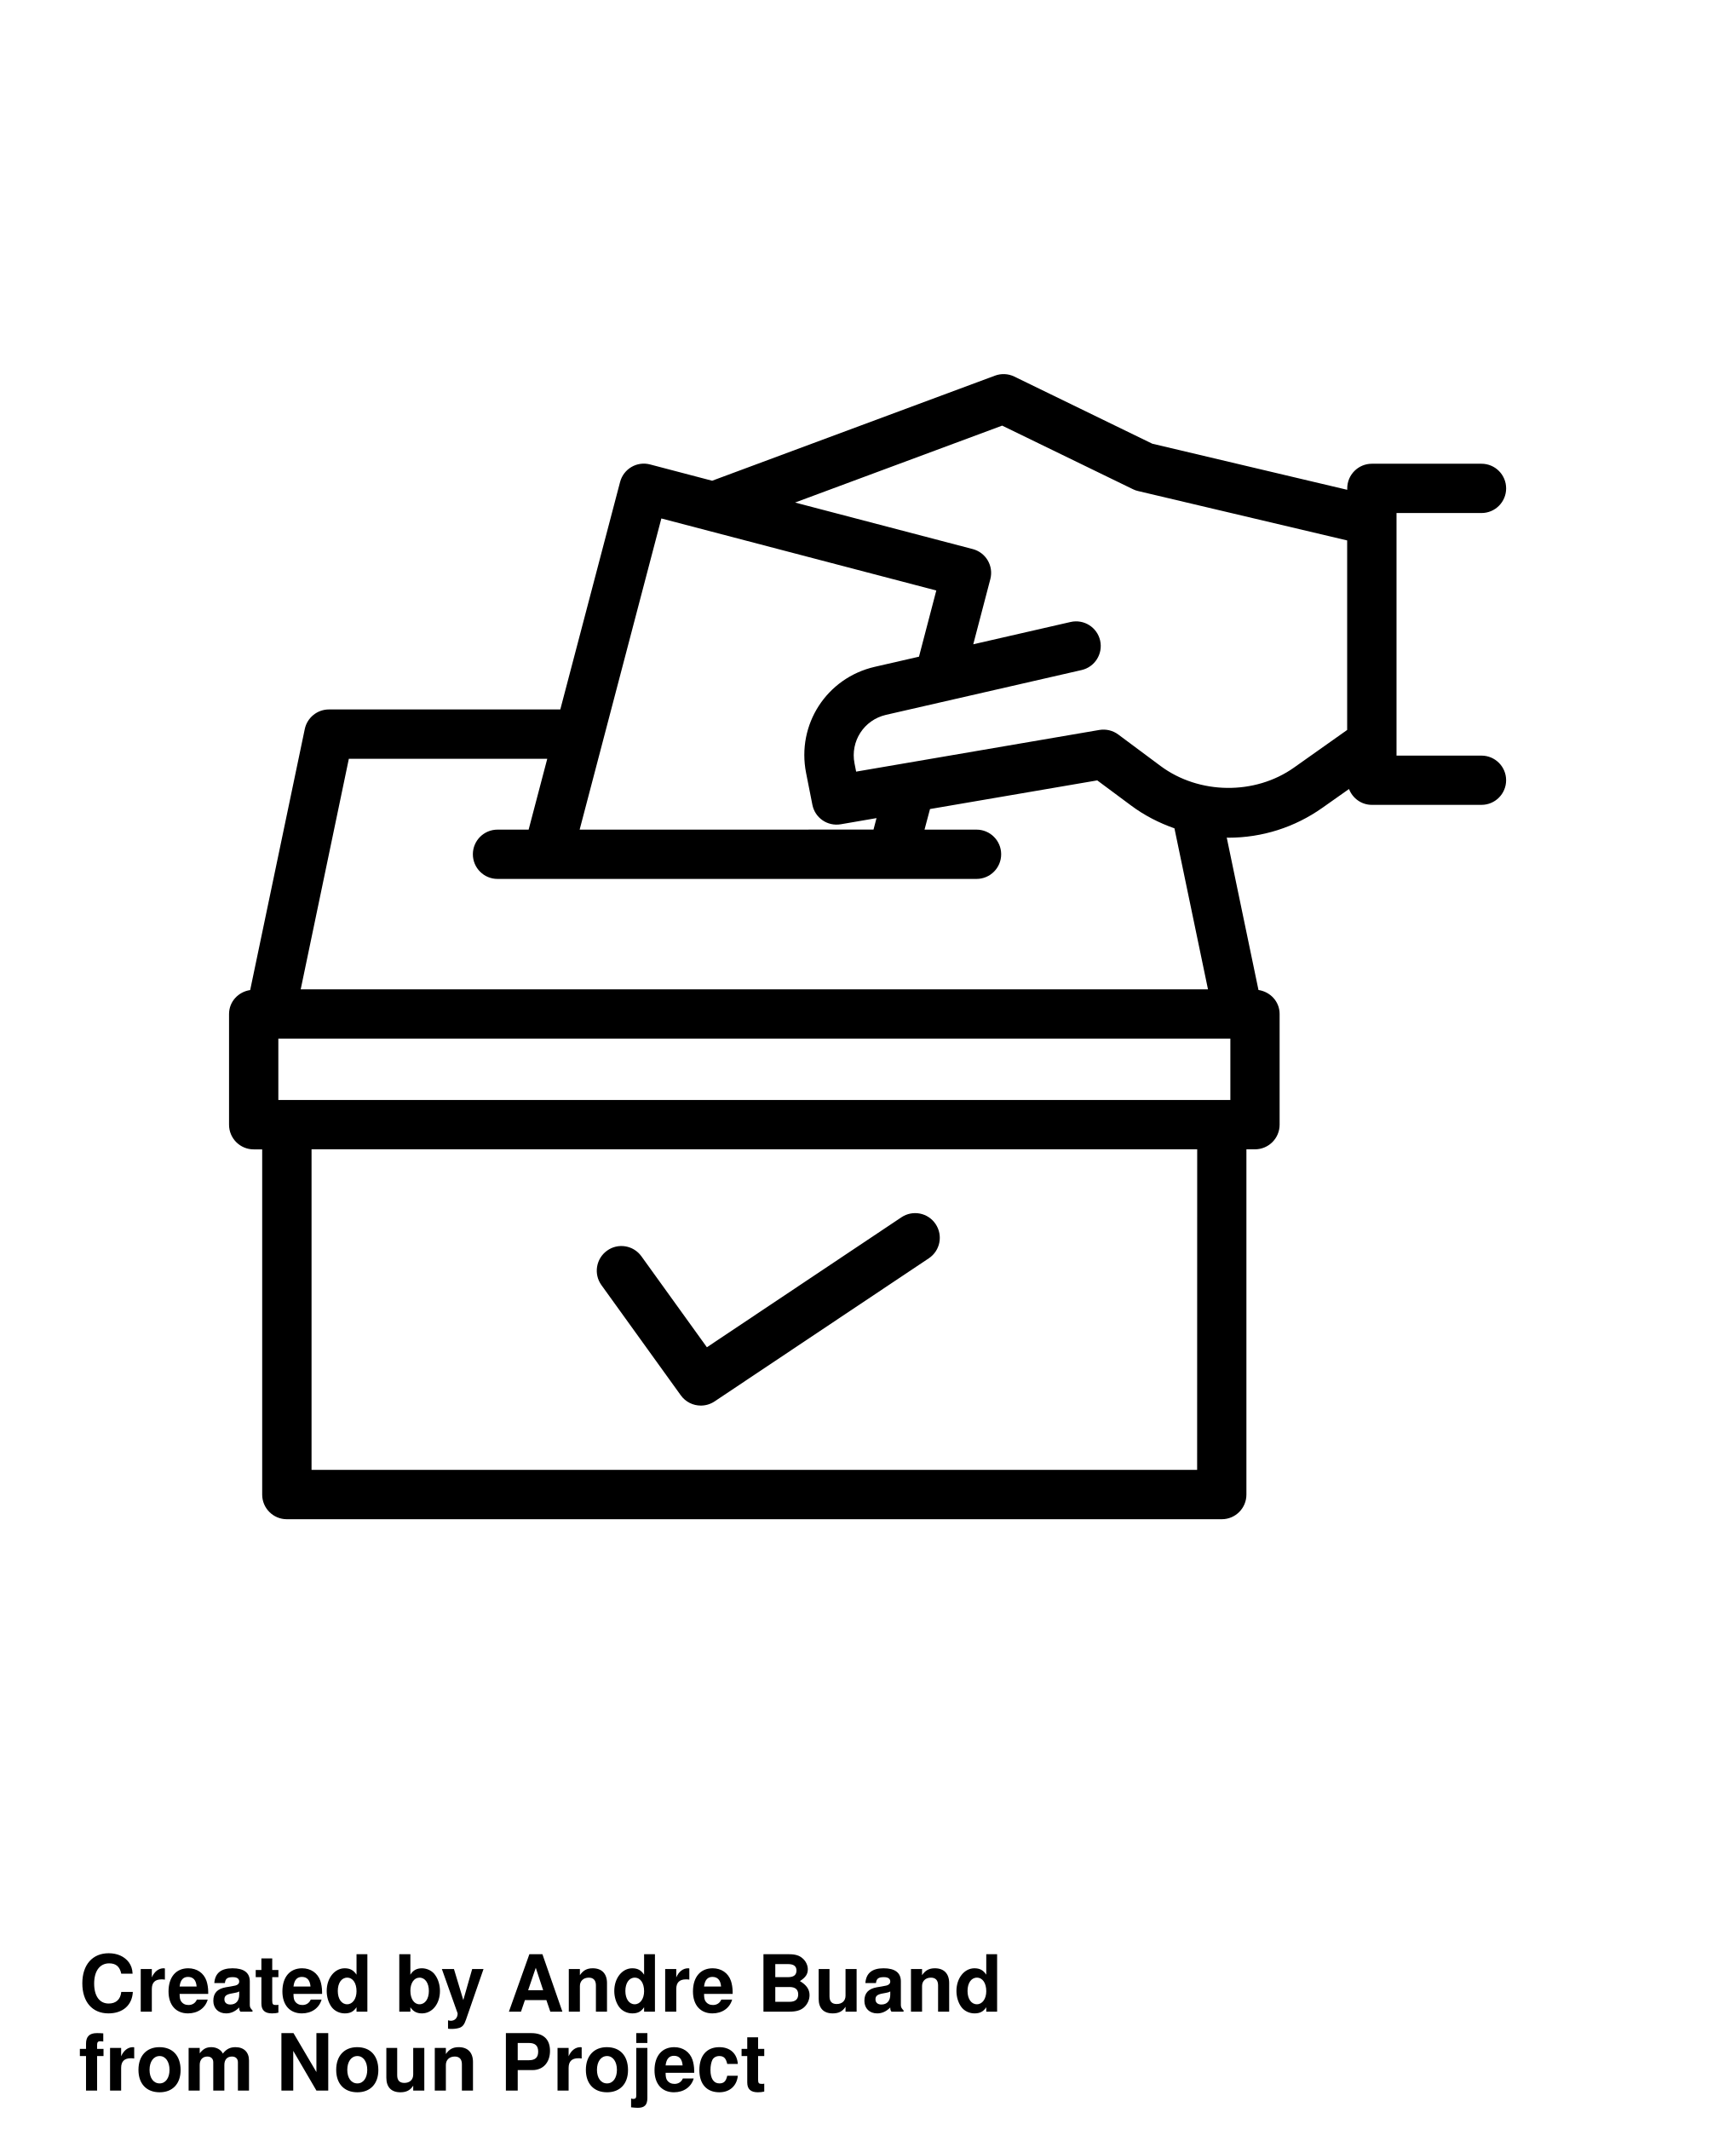
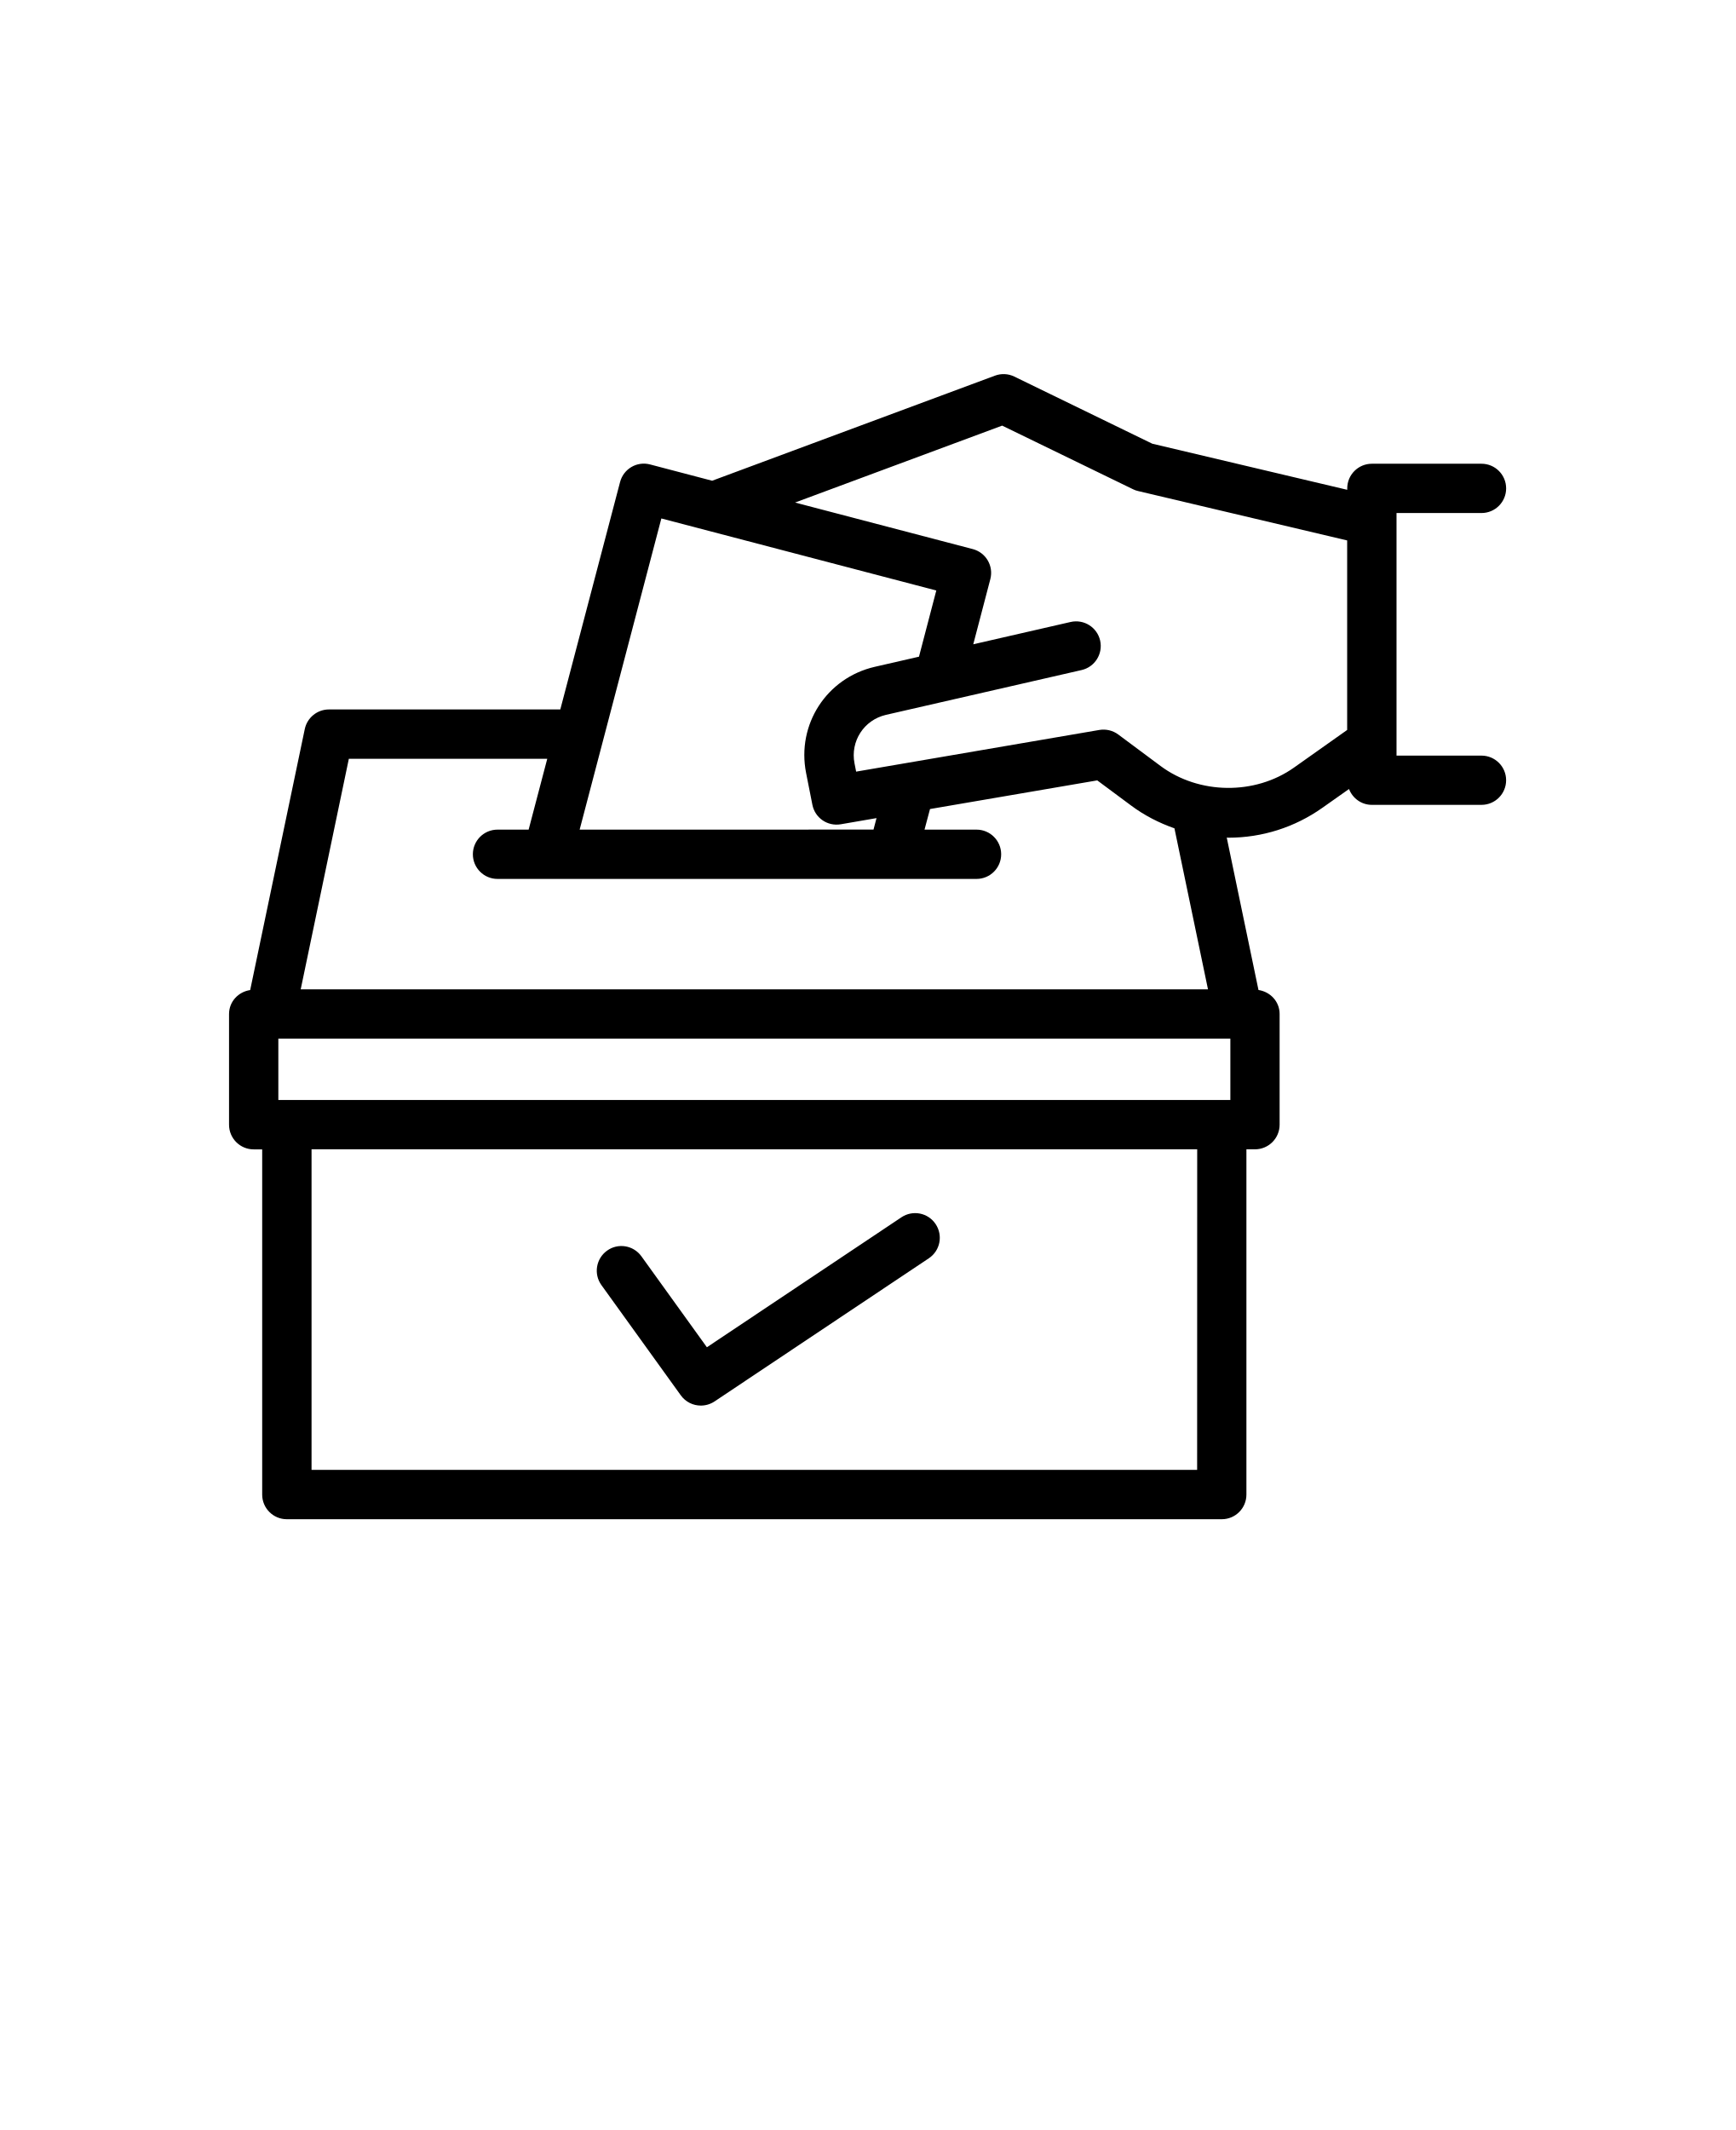
<svg xmlns="http://www.w3.org/2000/svg" version="1.1" viewBox="-5.0 -10.0 110.0 135.0">
  <path d="m88.918 37.891h-5.387v-15.375h5.387c0.863 0 1.562-0.699 1.562-1.562s-0.699-1.562-1.562-1.562h-6.949c-0.863 0-1.562 0.699-1.562 1.562v0.09l-12.359-2.922-8.746-4.254c-0.383-0.188-0.828-0.207-1.227-0.059l-17.93 6.66-3.93-1.031c-0.84-0.223-1.688 0.281-1.906 1.113l-3.789 14.414h-14.668c-0.738 0-1.379 0.52-1.531 1.242l-3.461 16.543c-0.754 0.113-1.34 0.734-1.34 1.52v7.016c0 0.863 0.699 1.562 1.562 1.562h0.539v21.879c0 0.863 0.699 1.562 1.562 1.562h59.27c0.863 0 1.562-0.699 1.562-1.562v-21.883h0.543c0.863 0 1.562-0.699 1.562-1.562v-7.016c0-0.785-0.586-1.406-1.34-1.52l-2.012-9.66c0.035 0 0.066 0.008 0.102 0.008 2.144 0 4.207-0.656 5.961-1.895l1.688-1.191c0.227 0.586 0.785 1.004 1.449 1.004h6.949c0.863 0 1.562-0.699 1.562-1.562 0-0.859-0.699-1.559-1.562-1.559zm-51.992-15.031 17.43 4.566-1.098 4.195-2.797 0.641c-3.055 0.699-4.969 3.656-4.359 6.731l0.398 2.012c0.164 0.832 0.953 1.379 1.797 1.238l2.269-0.391-0.191 0.727-18.629 0.004zm-24.281 36.859v-3.891h60.352v3.891zm58.246 23.441h-56.141v-20.316h56.145zm0.688-30.457h-57.516l3.051-14.609h12.578l-1.18 4.488h-1.973c-0.863 0-1.562 0.699-1.562 1.562s0.699 1.562 1.562 1.562h30.367c0.863 0 1.562-0.699 1.562-1.562s-0.699-1.562-1.562-1.562h-3.297l0.348-1.305 10.602-1.816 2.152 1.598c0.832 0.621 1.766 1.098 2.742 1.441zm5.449-14.051c-2.477 1.754-6.019 1.707-8.453-0.102l-2.688-2c-0.344-0.254-0.773-0.355-1.195-0.285l-15.418 2.641-0.102-0.52c-0.277-1.406 0.598-2.754 1.992-3.078l12.402-2.84c0.84-0.191 1.367-1.031 1.176-1.871-0.191-0.84-1.027-1.367-1.871-1.176l-6.172 1.414 1.082-4.129c0.219-0.836-0.281-1.688-1.117-1.906l-11.262-2.949 13.129-4.875 8.301 4.035c0.105 0.051 0.211 0.09 0.324 0.113l13.246 3.129v12.012z" />
  <path d="m38.16 78.438c0.305 0.422 0.781 0.648 1.27 0.648 0.297 0 0.602-0.086 0.867-0.262l13.586-9.074c0.719-0.48 0.91-1.449 0.43-2.168s-1.449-0.91-2.168-0.43l-12.332 8.238-4.152-5.766c-0.504-0.699-1.48-0.863-2.18-0.355-0.699 0.504-0.859 1.48-0.355 2.18z" />
-   <text x="0.0" y="117.5" font-size="5.0" font-weight="bold" font-family="Arbeit Regular, Helvetica, Arial-Unicode, Arial, Sans-serif" fill="#000000">Created by Andre Buand</text>
-   <text x="0.0" y="122.5" font-size="5.0" font-weight="bold" font-family="Arbeit Regular, Helvetica, Arial-Unicode, Arial, Sans-serif" fill="#000000">from Noun Project</text>
</svg>
